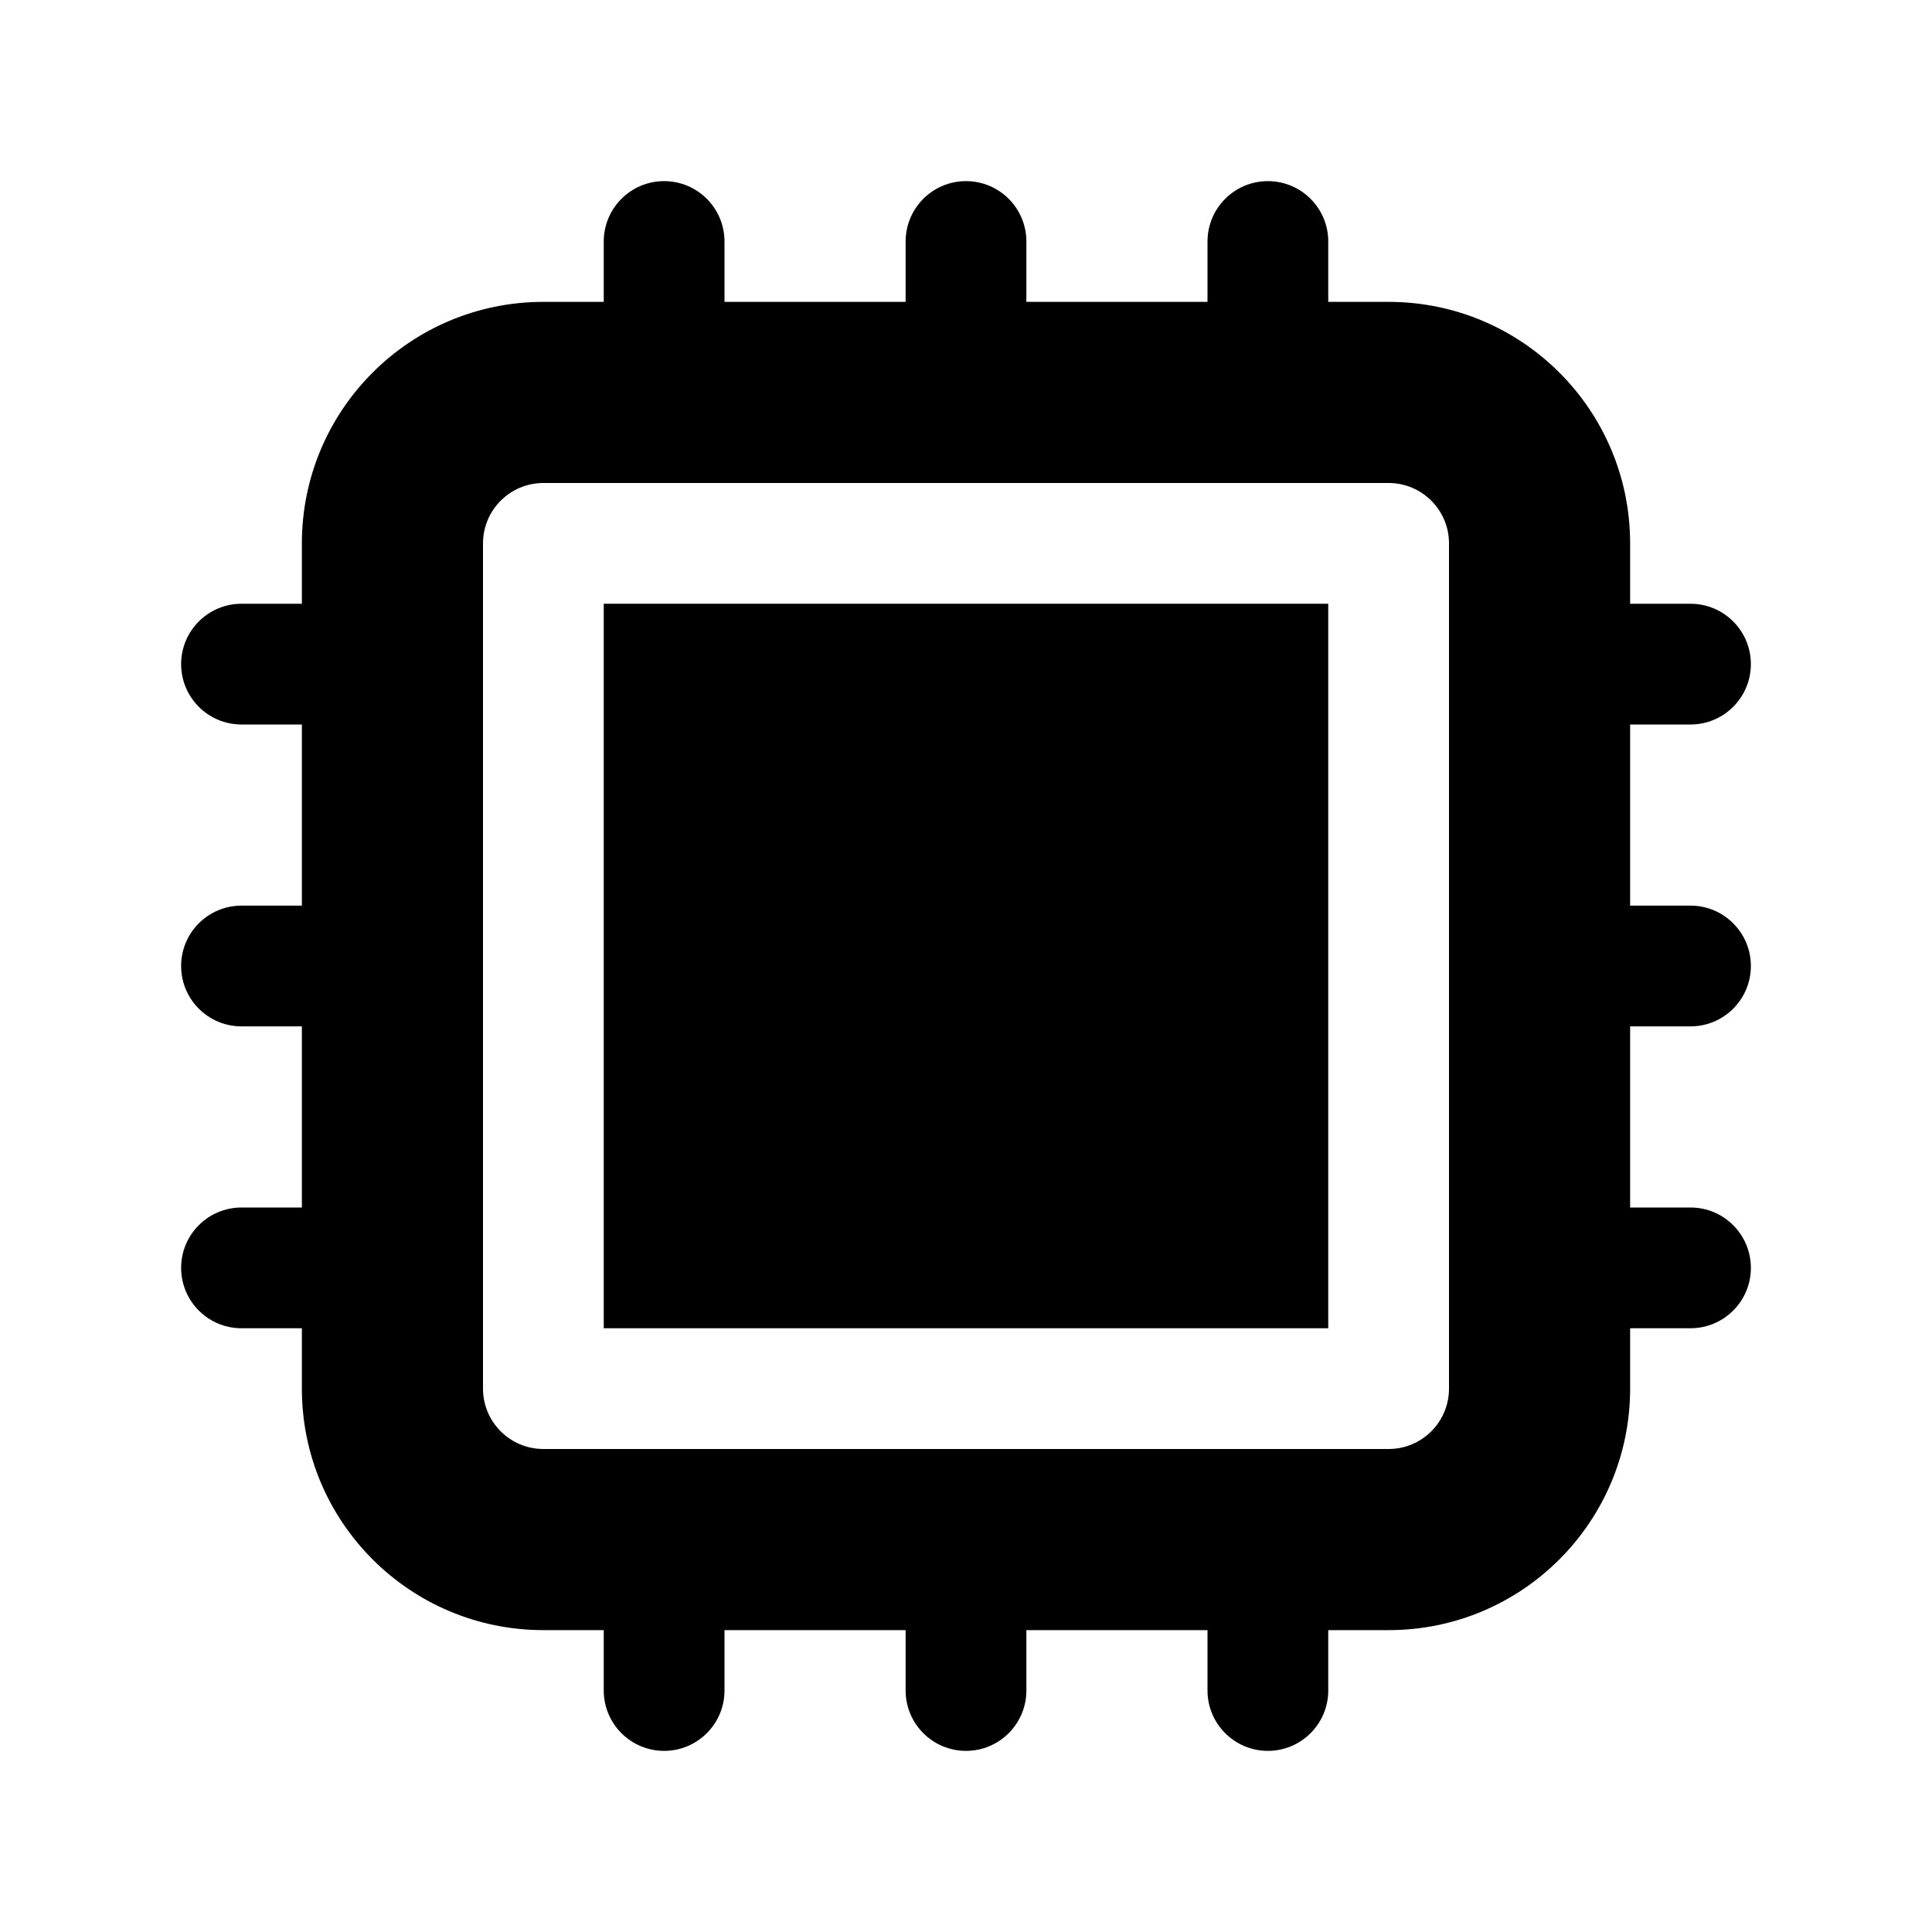
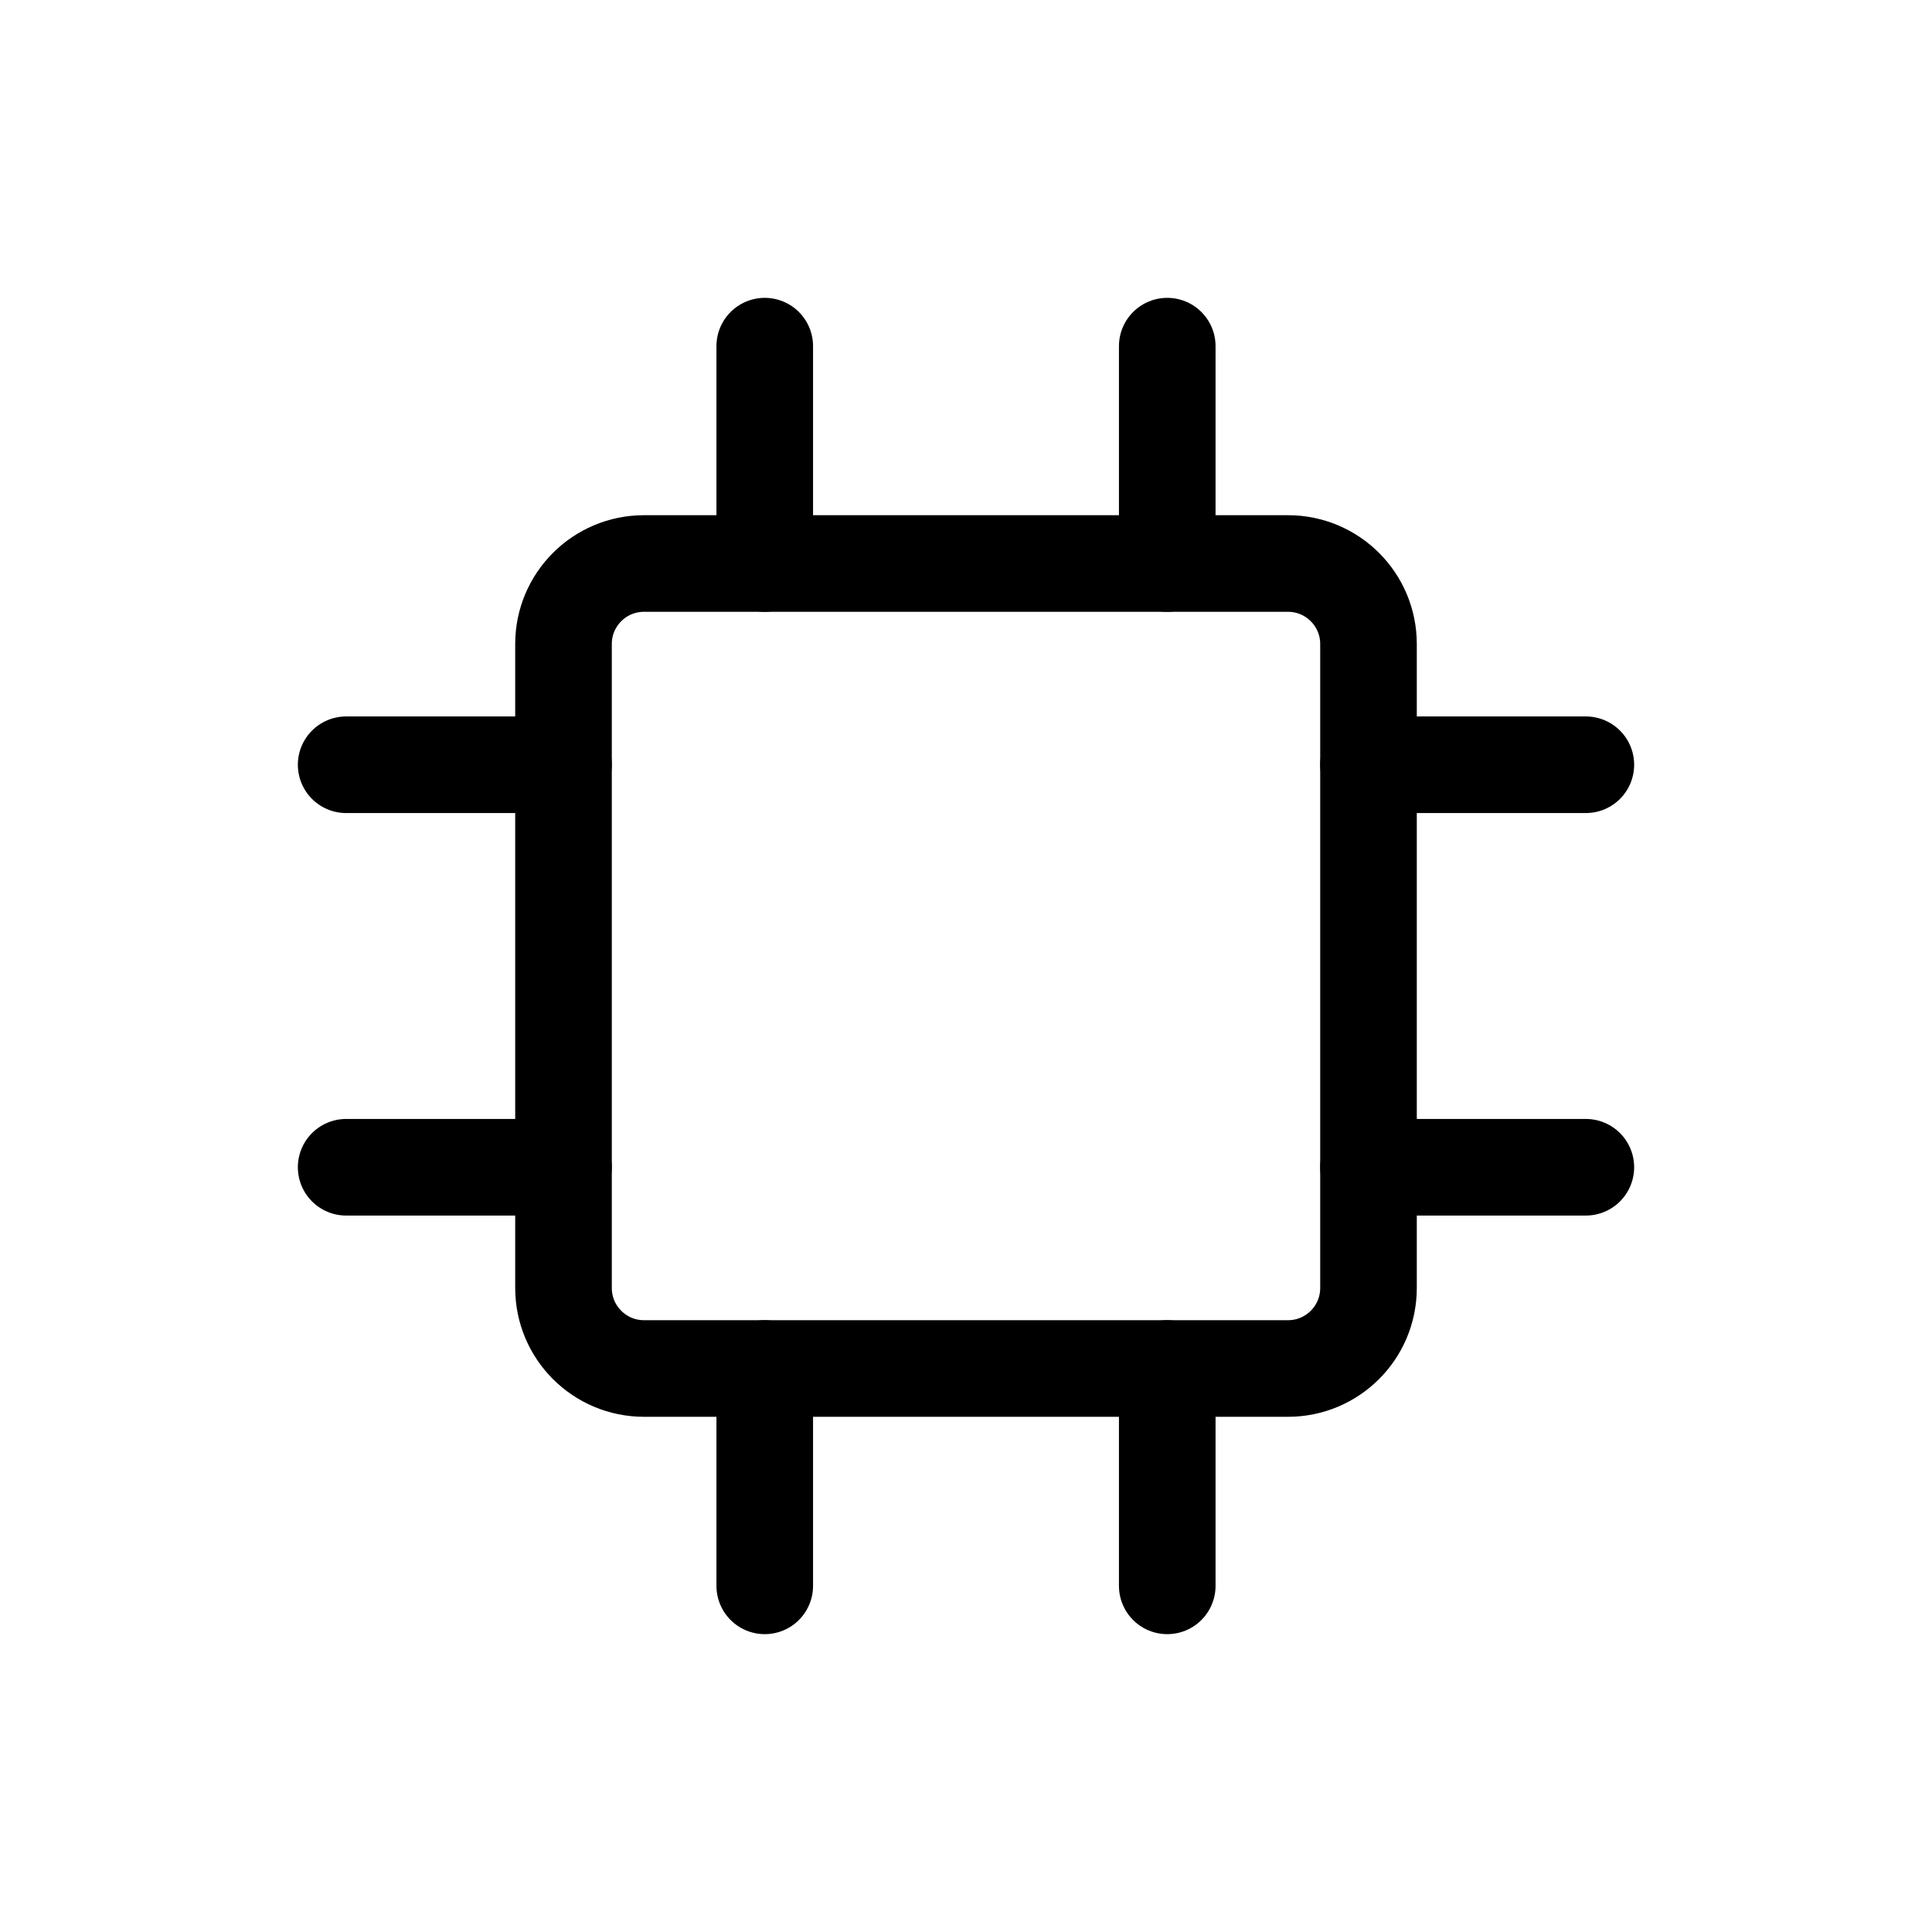
<svg xmlns="http://www.w3.org/2000/svg" width="24" height="24" viewBox="0 0 24 24" fill="none">
-   <path d="M16.5 7.5H7.5V16.5H16.5V7.5Z" fill="currentColor" />
-   <path fill-rule="evenodd" clip-rule="evenodd" d="M8.25 2.25C8.664 2.25 9 2.586 9 3V3.75H11.25V3C11.25 2.586 11.586 2.25 12 2.25C12.414 2.25 12.75 2.586 12.75 3V3.75H15V3C15 2.586 15.336 2.25 15.75 2.25C16.164 2.25 16.5 2.586 16.5 3V3.75H17.25C18.907 3.75 20.25 5.093 20.25 6.75V7.5H21C21.414 7.5 21.75 7.836 21.75 8.25C21.75 8.664 21.414 9 21 9H20.25V11.25H21C21.414 11.25 21.75 11.586 21.75 12C21.75 12.414 21.414 12.75 21 12.75H20.25V15H21C21.414 15 21.75 15.336 21.75 15.75C21.75 16.164 21.414 16.5 21 16.5H20.25V17.25C20.25 18.907 18.907 20.25 17.25 20.25H16.5V21C16.5 21.414 16.164 21.75 15.75 21.75C15.336 21.75 15 21.414 15 21V20.25H12.75V21C12.75 21.414 12.414 21.75 12 21.75C11.586 21.75 11.25 21.414 11.25 21V20.25H9V21C9 21.414 8.664 21.75 8.25 21.75C7.836 21.75 7.5 21.414 7.5 21V20.25H6.75C5.093 20.25 3.75 18.907 3.75 17.25V16.5H3C2.586 16.5 2.25 16.164 2.25 15.75C2.25 15.336 2.586 15 3 15H3.75V12.75H3C2.586 12.75 2.25 12.414 2.25 12C2.25 11.586 2.586 11.25 3 11.25H3.75V9H3C2.586 9 2.25 8.664 2.25 8.25C2.25 7.836 2.586 7.5 3 7.5H3.75V6.75C3.75 5.093 5.093 3.75 6.75 3.75H7.5V3C7.5 2.586 7.836 2.25 8.25 2.25ZM6 6.75C6 6.336 6.336 6 6.75 6H17.25C17.664 6 18 6.336 18 6.75V17.25C18 17.664 17.664 18 17.25 18H6.75C6.336 18 6 17.664 6 17.25V6.75Z" fill="currentColor" />
+   <g stroke="currentColor" stroke-width="1.2" stroke-linecap="round" stroke-linejoin="round">
+     <rect x="7" y="7" width="10" height="10" rx="1" />
+     <line x1="9.5" y1="7" x2="9.5" y2="4.3" />
+     <line x1="14.5" y1="7" x2="14.5" y2="4.3" />
+     <line x1="9.5" y1="17" x2="9.5" y2="19.7" />
+     <line x1="14.5" y1="17" x2="14.5" y2="19.7" />
+     <line x1="7" y1="9.5" x2="4.3" y2="9.5" />
+     <line x1="7" y1="14.5" x2="4.3" y2="14.5" />
+     <line x1="17" y1="9.5" x2="19.7" y2="9.5" />
+     <line x1="17" y1="14.5" x2="19.7" y2="14.5" />
+   </g>
</svg>
